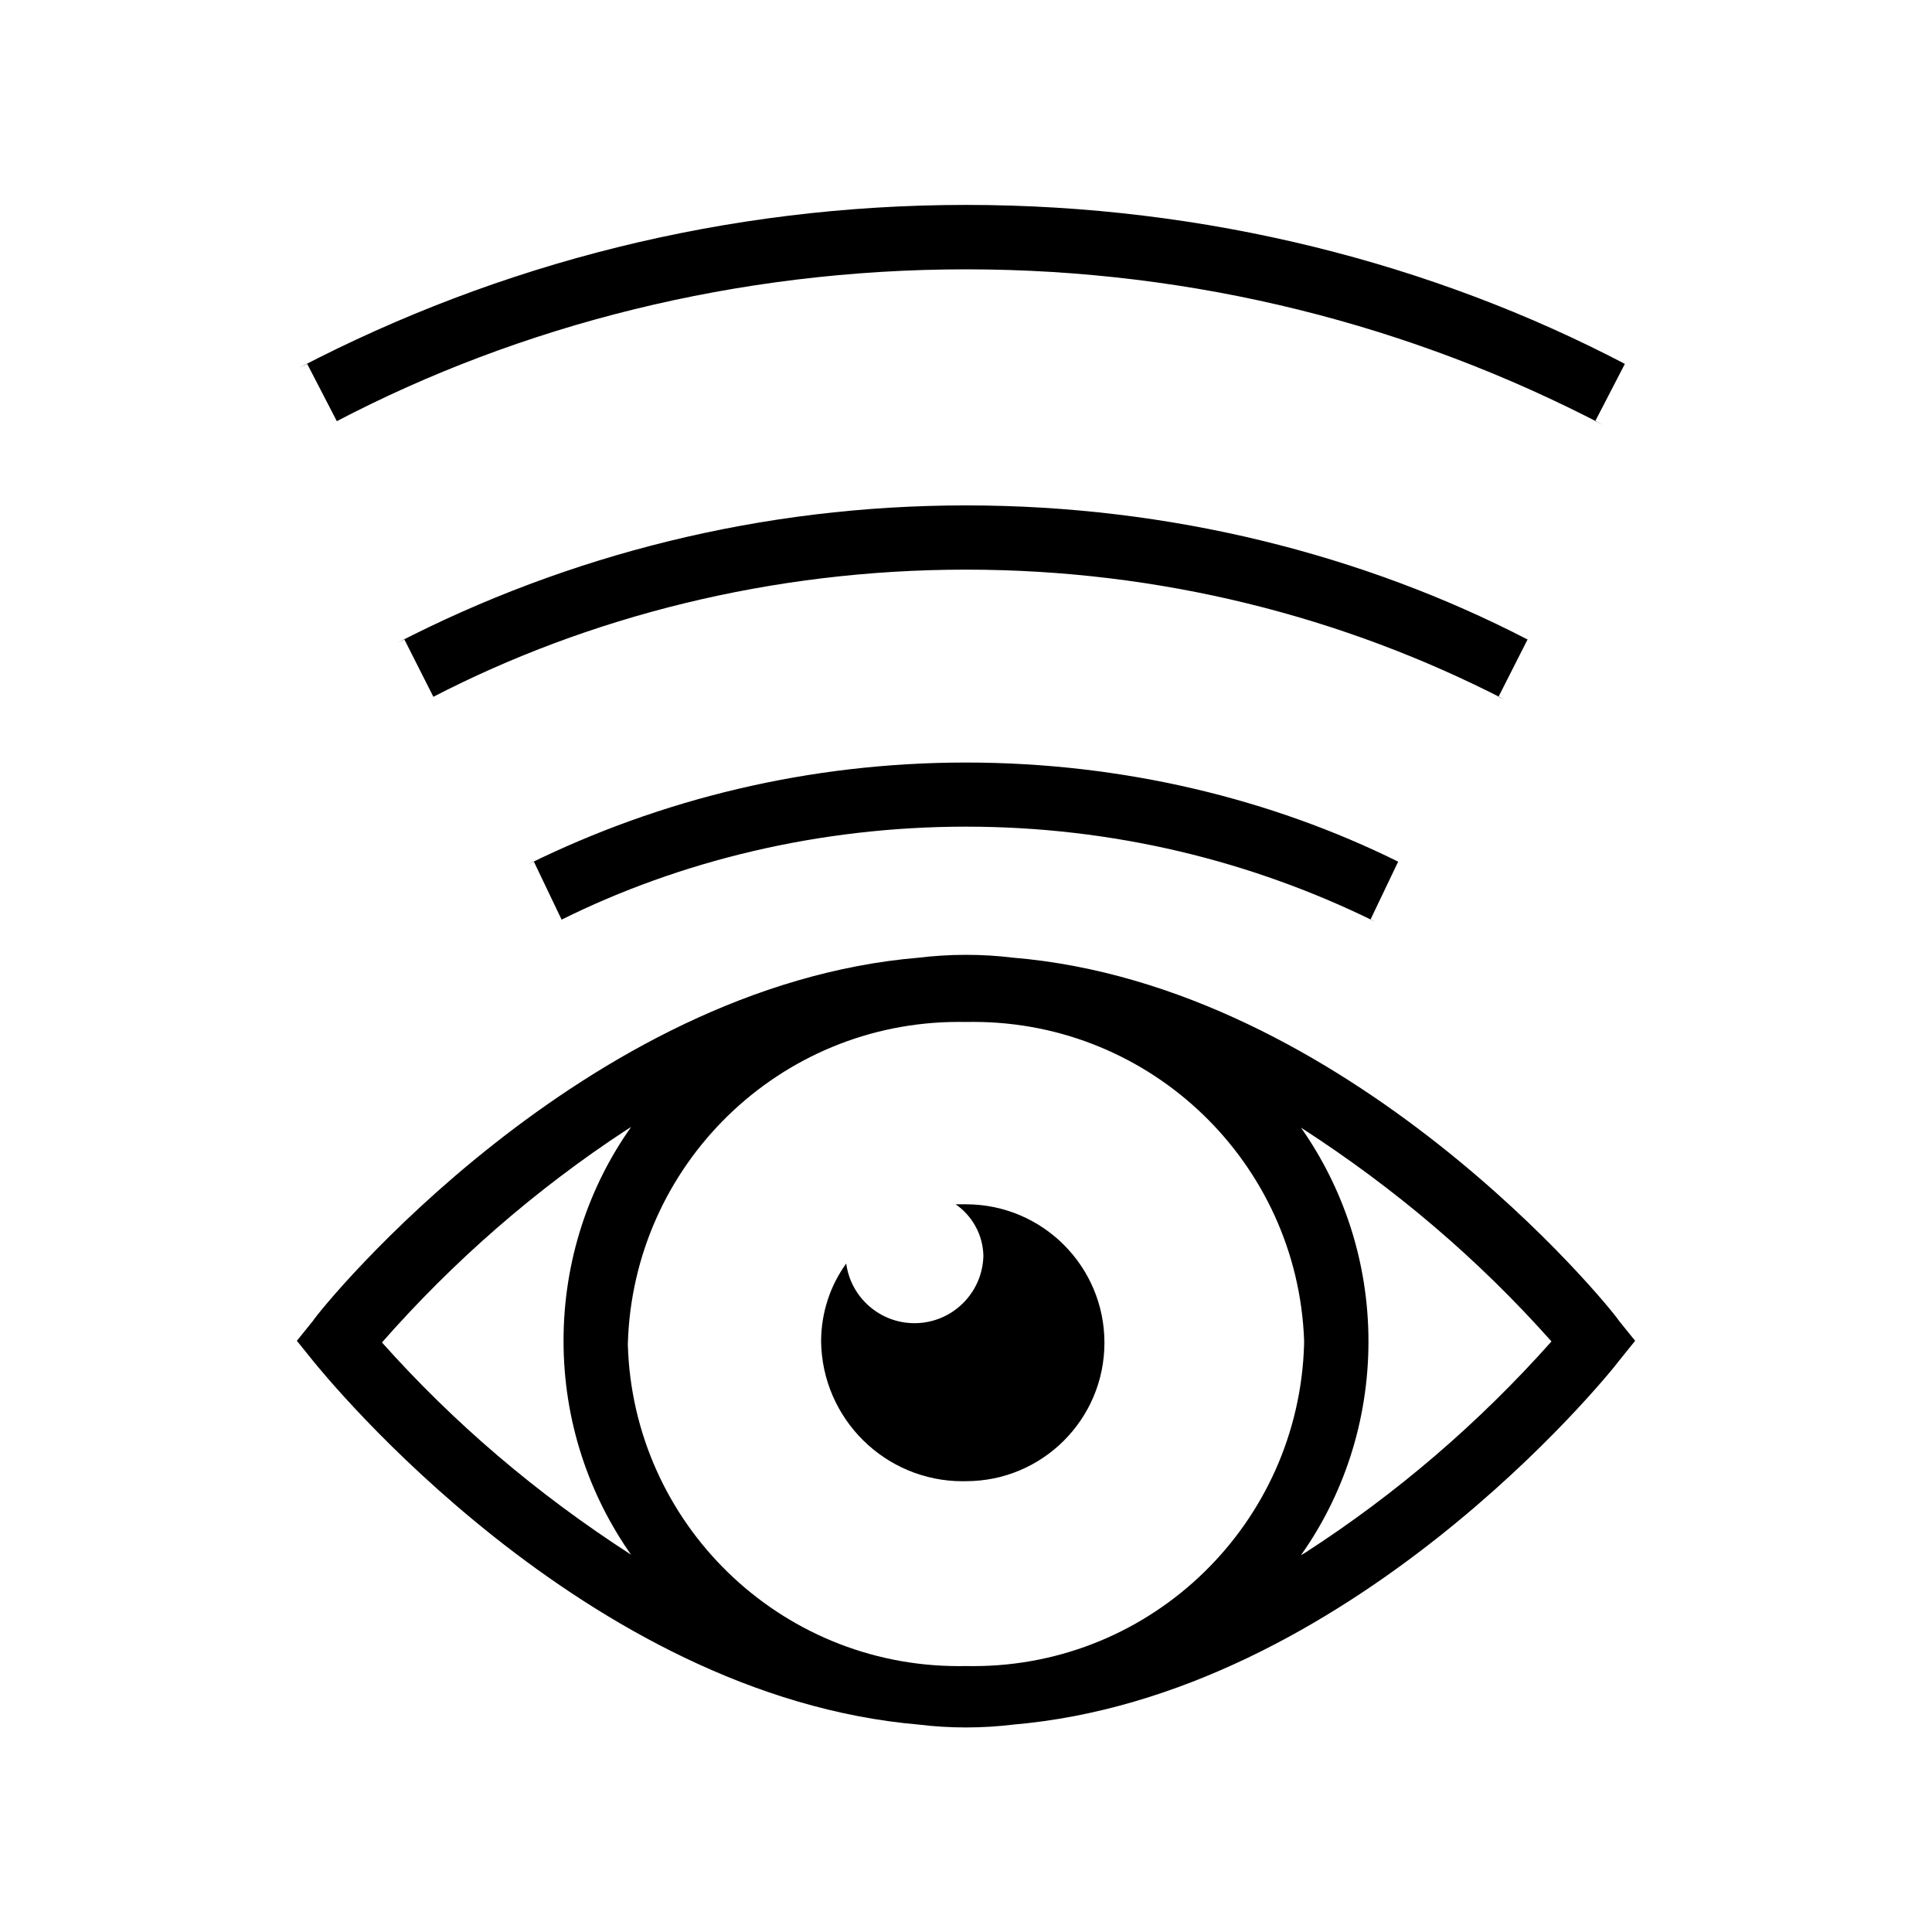
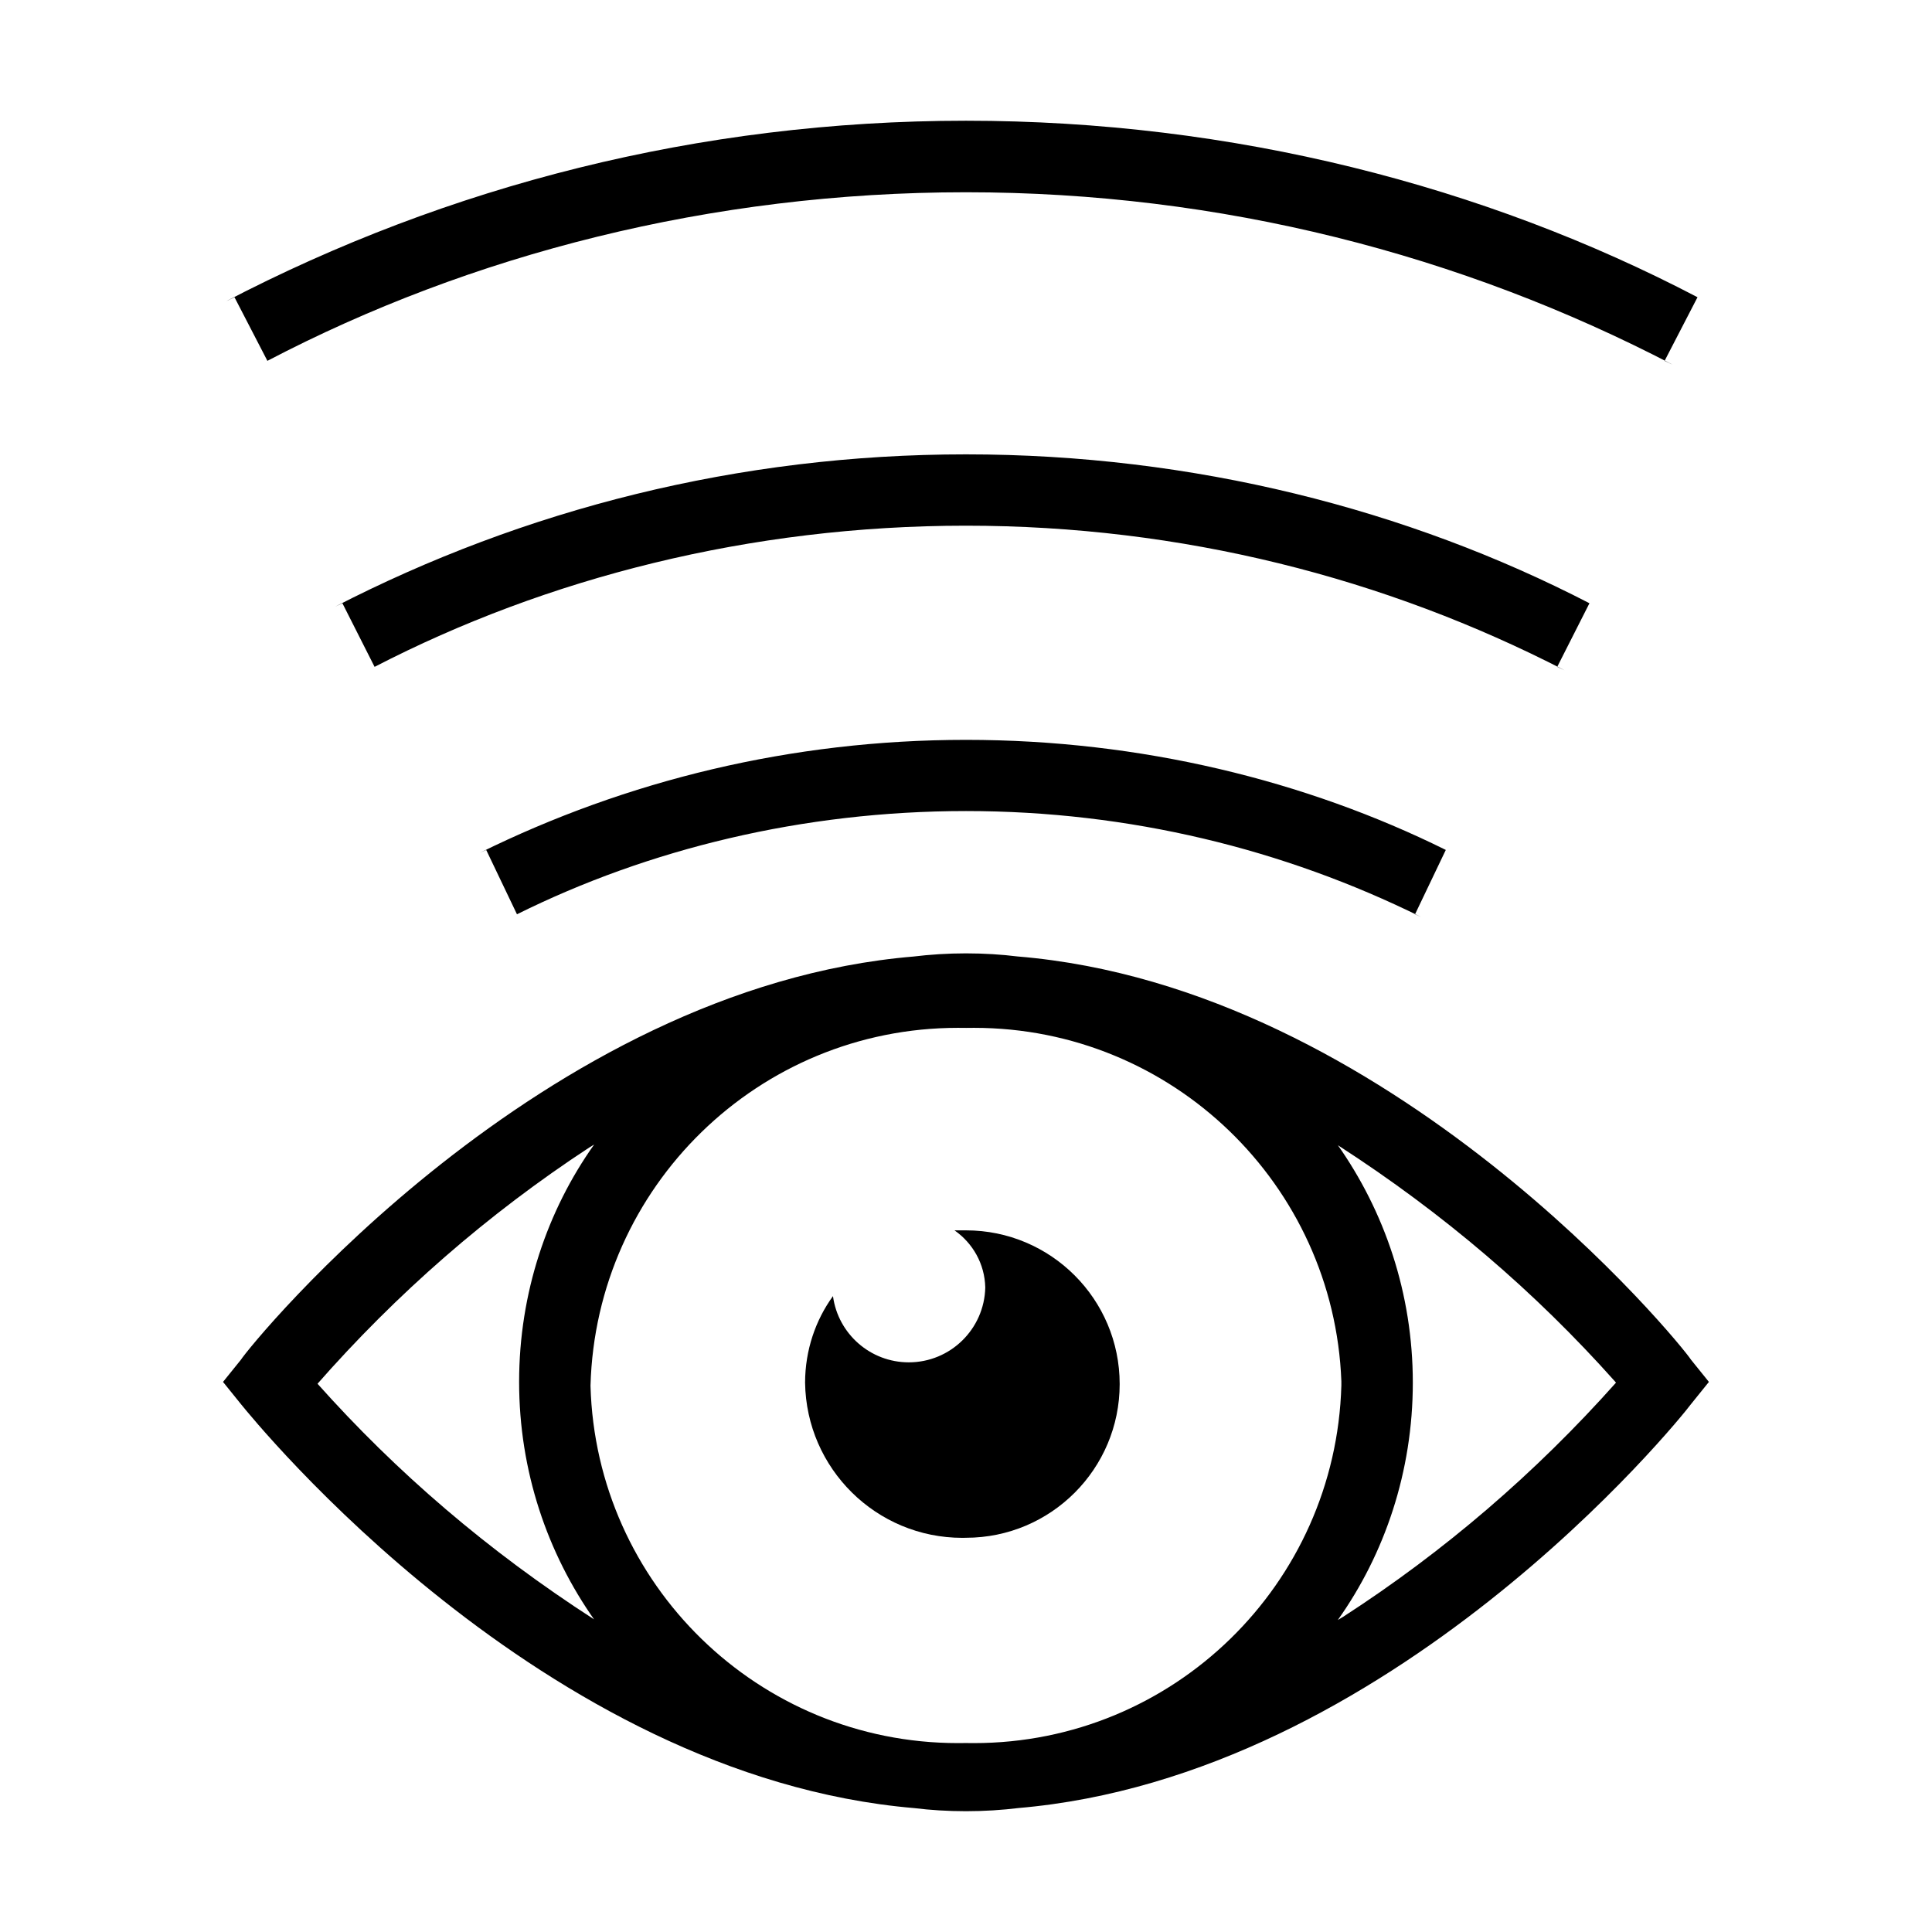
- <svg xmlns="http://www.w3.org/2000/svg" version="1.1" width="32" height="32" viewBox="0 0 32 32">
+ <svg xmlns="http://www.w3.org/2000/svg" version="1.1" width="32" height="32" viewBox="1.59 1.593 28.821 28.821">
  <path class="fill-active" d="M16.768 15.861c-0.231-0.029-0.497-0.046-0.768-0.046s-0.537 0.017-0.799 0.049l0.031-0.003c-5.568 0.459-9.899 5.781-10.048 6.016l-0.267 0.331 0.267 0.331c0.192 0.235 4.491 5.557 10.048 6.027 0.231 0.029 0.497 0.046 0.768 0.046s0.537-0.017 0.799-0.049l-0.031 0.003c5.568-0.469 9.867-5.781 10.048-6.027l0.267-0.331-0.267-0.331c-0.149-0.235-4.48-5.557-10.048-6.016zM21.6 22.261c-0.083 2.964-2.505 5.335-5.481 5.335-0.042 0-0.084-0-0.126-0.001l0.006 0c-0.036 0.001-0.077 0.001-0.119 0.001-2.976 0-5.398-2.371-5.481-5.327l-0-0.008c0.083-2.964 2.505-5.335 5.481-5.335 0.042 0 0.084 0 0.126 0.001l-0.006-0c0.036-0.001 0.078-0.001 0.121-0.001 2.957 0 5.368 2.341 5.479 5.271l0 0.010zM6.304 22.261c1.203-1.373 2.567-2.56 4.074-3.548l0.075-0.046c-0.7 0.986-1.119 2.215-1.119 3.541s0.419 2.555 1.131 3.561l-0.013-0.019c-1.581-1.020-2.945-2.191-4.132-3.522l-0.017-0.020zM21.547 25.76c0.7-0.986 1.119-2.215 1.119-3.541s-0.419-2.555-1.131-3.561l0.013 0.019c1.581 1.020 2.945 2.191 4.132 3.522l0.017 0.020c-1.204 1.352-2.568 2.522-4.072 3.494l-0.078 0.047z" />
  <path class="fill-active" d="M16 24.533c1.267 0 2.293-1.027 2.293-2.293s-1.027-2.293-2.293-2.293v0h-0.171c0.273 0.191 0.451 0.5 0.459 0.852l0 0.001c-0.014 0.619-0.52 1.116-1.141 1.116-0.576 0-1.053-0.427-1.13-0.982l-0.001-0.006c-0.26 0.358-0.415 0.806-0.416 1.291v0c0.018 1.282 1.061 2.315 2.346 2.315 0.019 0 0.038-0 0.056-0.001l-0.003 0z" />
  <path class="fill-active" d="M5.088 6.027l0.491 0.949c3.029-1.585 6.617-2.515 10.421-2.515s7.392 0.93 10.548 2.575l-0.126-0.060 0.491-0.949c-3.172-1.66-6.928-2.633-10.912-2.633s-7.74 0.974-11.044 2.696l0.132-0.063z" />
  <path class="fill-active" d="M25.301 10.592c-2.707-1.4-5.908-2.221-9.301-2.221s-6.595 0.821-9.417 2.275l0.115-0.054 0.48 0.949c2.567-1.327 5.603-2.106 8.821-2.106s6.254 0.778 8.931 2.157l-0.11-0.051z" />
  <path class="fill-active" d="M8.843 14.272l0.459 0.96c1.957-0.972 4.261-1.54 6.699-1.54s4.742 0.569 6.788 1.58l-0.090-0.040 0.459-0.96c-2.091-1.036-4.553-1.642-7.157-1.642s-5.066 0.606-7.253 1.685l0.096-0.043z" />
</svg>
